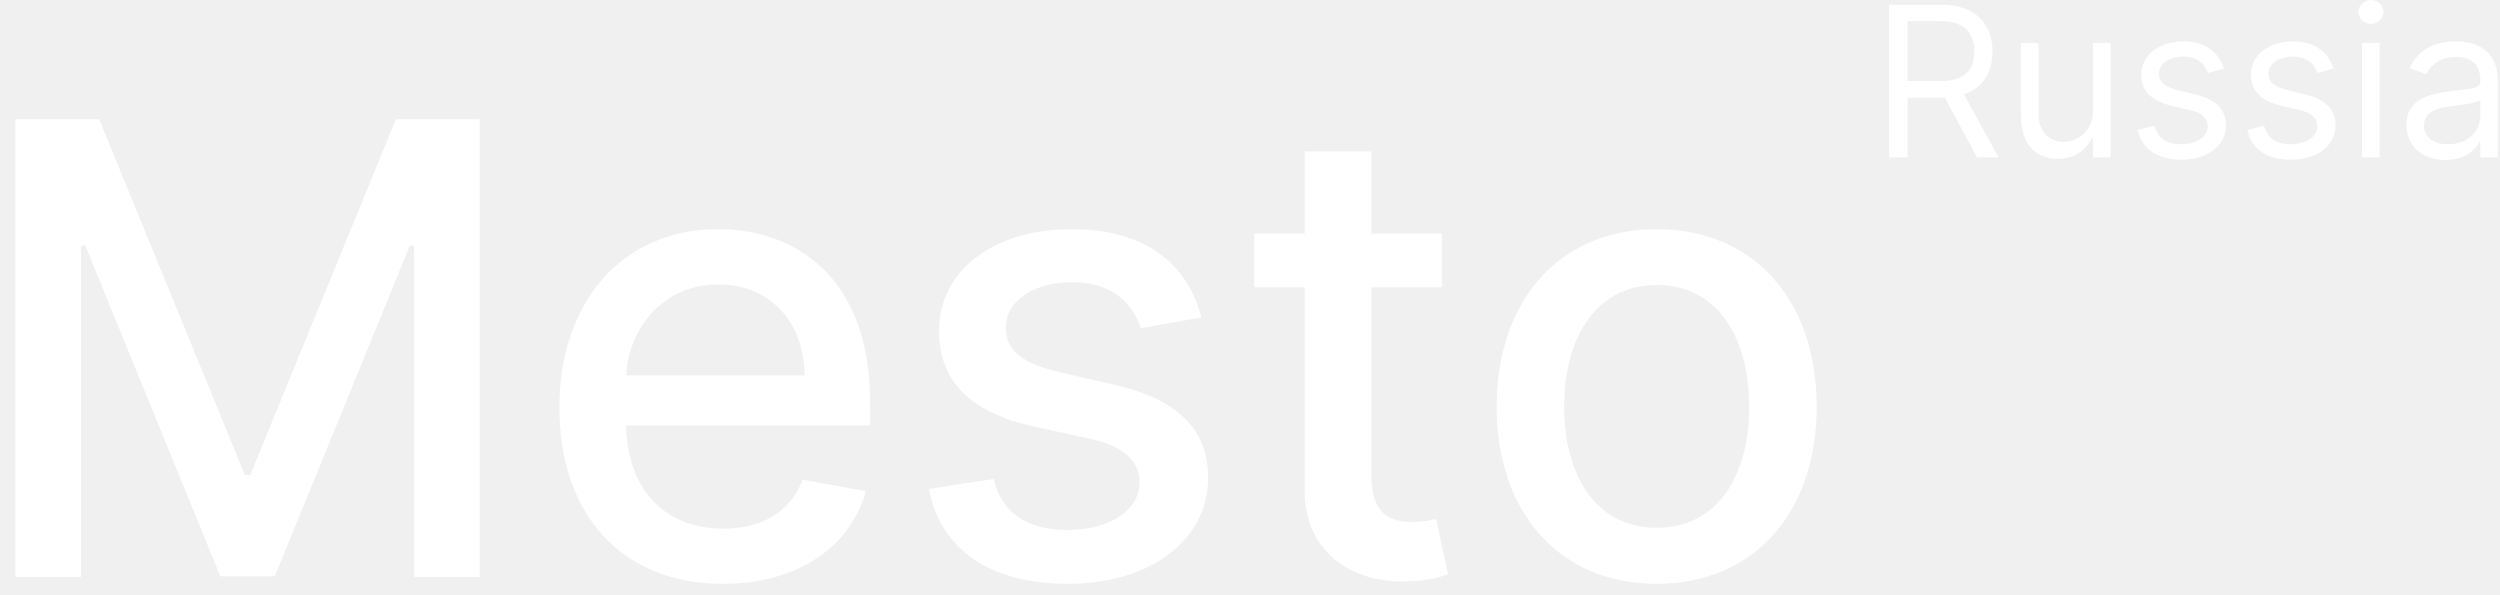
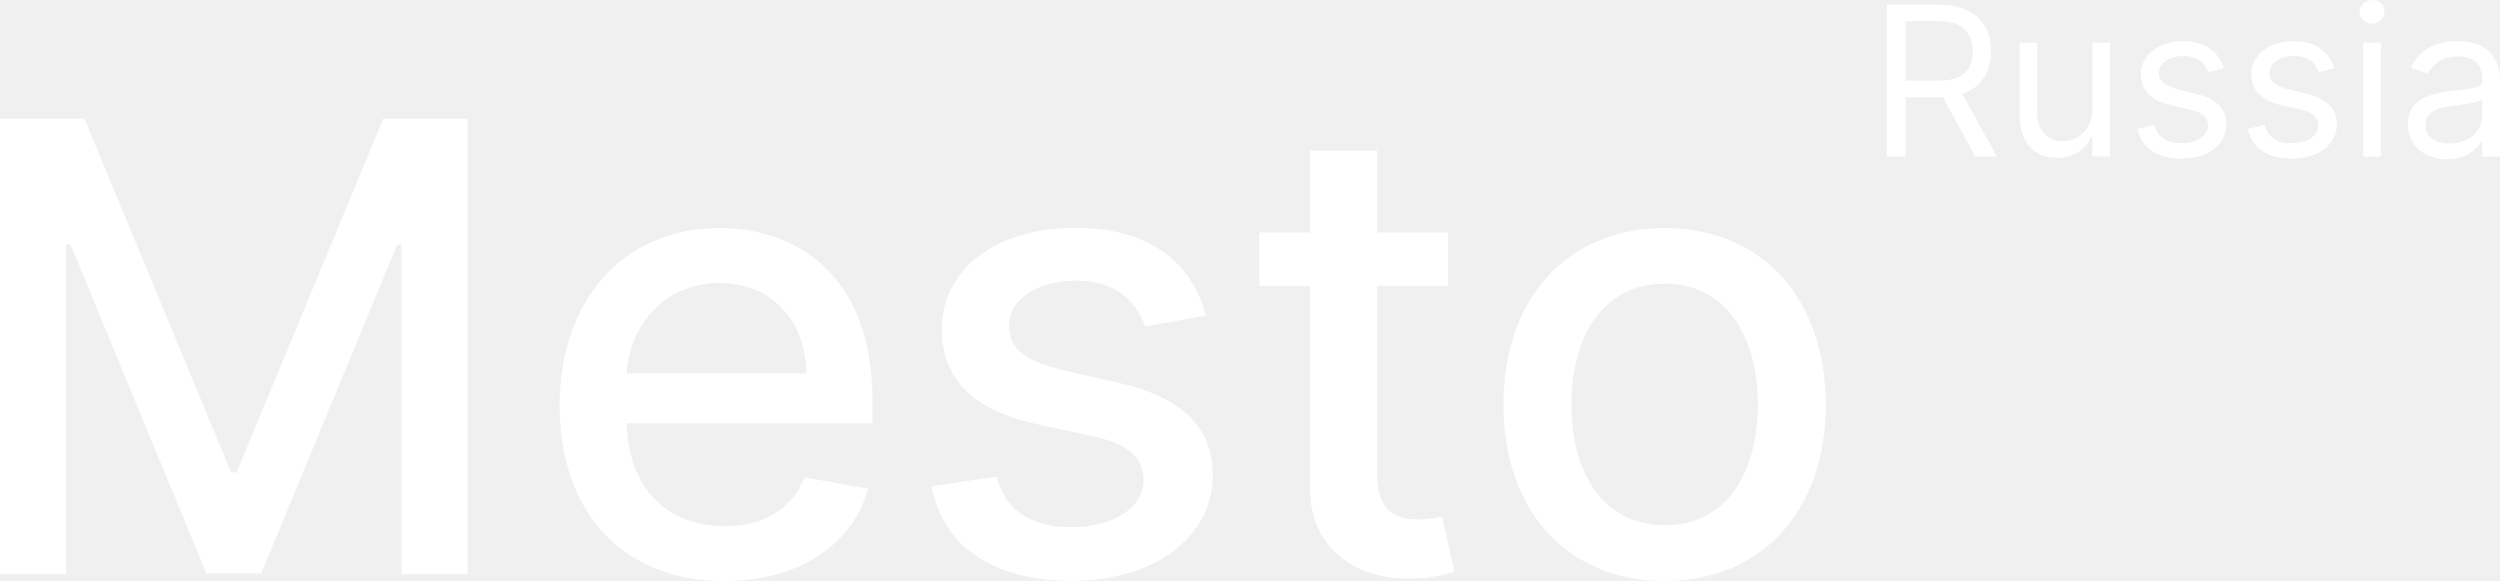
- <svg xmlns="http://www.w3.org/2000/svg" viewBox="0 0 143 34" fill="none">
-   <path d="M.876 6.818V33h3.759V14.041h.243l7.722 18.92h3.119l7.721-18.907h.243V33h3.759V6.818h-4.794L14.313 27.17h-.307L5.67 6.819H.876zM41.341 33.396c4.283 0 7.313-2.11 8.182-5.305l-3.618-.652c-.69 1.854-2.352 2.8-4.525 2.8-3.273 0-5.472-2.123-5.574-5.907h13.96v-1.355c0-7.095-4.244-9.869-8.693-9.869-5.472 0-9.077 4.168-9.077 10.202 0 6.098 3.554 10.086 9.345 10.086zM35.82 21.47c.153-2.787 2.173-5.203 5.28-5.203 2.965 0 4.909 2.199 4.921 5.203H35.82zM68.722 18.158c-.793-3.056-3.184-5.05-7.428-5.05-4.436 0-7.58 2.34-7.58 5.817 0 2.787 1.687 4.64 5.368 5.459l3.324.728c1.892.422 2.774 1.266 2.774 2.493 0 1.521-1.623 2.71-4.129 2.71-2.288 0-3.758-.984-4.219-2.914l-3.694.562c.639 3.477 3.528 5.433 7.939 5.433 4.743 0 8.028-2.518 8.028-6.072 0-2.774-1.764-4.487-5.37-5.318l-3.118-.716c-2.161-.512-3.094-1.24-3.081-2.57-.013-1.508 1.623-2.582 3.796-2.582 2.378 0 3.478 1.316 3.925 2.633l3.465-.613zM82.474 13.364h-4.027V8.659h-3.822v4.705h-2.877v3.068h2.877v11.595c-.013 3.567 2.71 5.293 5.727 5.229 1.215-.013 2.033-.243 2.48-.41l-.69-3.157c-.256.051-.729.166-1.343.166-1.24 0-2.352-.409-2.352-2.62V16.431h4.027v-3.068zM94.763 33.396c5.535 0 9.153-4.052 9.153-10.125 0-6.11-3.618-10.163-9.153-10.163-5.536 0-9.154 4.052-9.154 10.163 0 6.073 3.618 10.125 9.154 10.125zm.013-3.209c-3.618 0-5.306-3.157-5.306-6.928 0-3.759 1.688-6.955 5.306-6.955 3.592 0 5.279 3.196 5.279 6.955 0 3.77-1.687 6.928-5.28 6.928zM108.057 9h1.057V5.59h1.909c.076 0 .149 0 .221-.003L113.085 9h1.228l-1.973-3.605c1.112-.38 1.632-1.287 1.632-2.446 0-1.543-.921-2.676-2.966-2.676h-2.949V9zm1.057-4.364V1.21h1.858c1.414 0 1.96.69 1.96 1.739 0 1.048-.546 1.687-1.943 1.687h-1.875zM119.721 6.324c0 1.227-.937 1.79-1.687 1.79-.835 0-1.432-.614-1.432-1.569v-4.09h-1.006v4.159c0 1.67.887 2.471 2.114 2.471.989 0 1.636-.528 1.943-1.193h.068V9h1.006V2.455h-1.006v3.869zM127.205 3.92c-.315-.929-1.022-1.55-2.318-1.55-1.381 0-2.403.783-2.403 1.891 0 .904.537 1.509 1.738 1.79l1.091.256c.661.153.972.469.972.92 0 .563-.597 1.023-1.534 1.023-.823 0-1.338-.354-1.517-1.057l-.955.239c.235 1.112 1.151 1.704 2.489 1.704 1.521 0 2.557-.83 2.557-1.96 0-.912-.571-1.487-1.739-1.773l-.972-.238c-.775-.192-1.125-.452-1.125-.955 0-.562.597-.971 1.398-.971.878 0 1.24.485 1.415.937l.903-.256zM133.475 3.92c-.316-.929-1.023-1.55-2.318-1.55-1.381 0-2.404.783-2.404 1.891 0 .904.537 1.509 1.739 1.79l1.091.256c.66.153.971.469.971.92 0 .563-.596 1.023-1.534 1.023-.822 0-1.338-.354-1.517-1.057l-.954.239c.234 1.112 1.15 1.704 2.488 1.704 1.522 0 2.557-.83 2.557-1.96 0-.912-.571-1.487-1.738-1.773l-.972-.238c-.776-.192-1.125-.452-1.125-.955 0-.562.597-.971 1.398-.971.877 0 1.24.485 1.414.937l.904-.256zM135.108 9h1.006V2.455h-1.006V9zm.511-7.636c.392 0 .716-.307.716-.682 0-.375-.324-.682-.716-.682-.392 0-.716.307-.716.682 0 .375.324.682.716.682zM139.882 9.153c1.142 0 1.738-.613 1.943-1.04h.051V9h1.006V4.687c0-2.079-1.585-2.318-2.421-2.318-.988 0-2.113.341-2.625 1.534l.955.341c.221-.477.746-.988 1.704-.988.925 0 1.381.49 1.381 1.33v.033c0 .486-.494.444-1.687.597-1.215.158-2.54.426-2.54 1.926 0 1.278.988 2.011 2.233 2.011zm.153-.903c-.801 0-1.38-.358-1.38-1.057 0-.767.698-1.005 1.482-1.108.427-.05 1.569-.17 1.739-.375v.92c0 .819-.648 1.62-1.841 1.62z" fill="#fff" />
+ <svg xmlns="http://www.w3.org/2000/svg" width="142" height="33" fill="#fff">
+   <path d="M0 6.737v25.87h3.758V13.875H4l7.72 18.696h3.12l7.72-18.683h.243v18.72h3.758V6.737h-4.79l-8.335 20.1h-.307l-8.334-20.1H0zM41.13 33c4.282 0 7.312-2.084 8.182-5.242l-3.618-.644c-.7 1.832-2.352 2.767-4.525 2.767-3.273 0-5.47-2.097-5.574-5.836h13.96v-1.34c0-7-4.244-9.752-8.693-9.752-5.47 0-9.076 4.118-9.076 10.08C31.786 29.06 35.34 33 41.13 33zM35.6 21.214c.153-2.754 2.173-5.14 5.28-5.14 2.966 0 4.9 2.173 4.922 5.14h-10.2zm32.9-3.272c-.793-3.02-3.183-5-7.427-5-4.436 0-7.58 2.312-7.58 5.748 0 2.754 1.687 4.586 5.37 5.394l3.324.72c1.892.417 2.774 1.25 2.774 2.463 0 1.503-1.623 2.678-4.13 2.678-2.288 0-3.758-.973-4.22-2.88l-3.694.556c.64 3.436 3.528 5.37 7.94 5.37 4.743 0 8.028-2.5 8.028-6 0-2.74-1.764-4.434-5.37-5.255l-3.12-.707c-2.16-.505-3.094-1.225-3.08-2.54-.013-1.5 1.624-2.552 3.797-2.552 2.378 0 3.477 1.3 3.925 2.602l3.464-.606zm13.753-4.737h-4.027v-4.65h-3.822v4.65h-2.876v3.032h2.876v11.458c-.013 3.524 2.7 5.23 5.727 5.167 1.214-.013 2.033-.24 2.48-.404l-.7-3.12c-.256.05-.73.164-1.342.164-1.24 0-2.352-.404-2.352-2.6V16.237h4.027v-3.032zM94.55 33c5.535 0 9.153-4.004 9.153-10.005 0-6.038-3.618-10.043-9.153-10.043s-9.153 4.005-9.153 10.043c0 6 3.618 10.005 9.153 10.005zm.013-3.17c-3.618 0-5.305-3.12-5.305-6.847 0-3.714 1.687-6.872 5.305-6.872 3.592 0 5.28 3.158 5.28 6.872 0 3.727-1.687 6.847-5.28 6.847zm12.613-20.937h1.057v-3.37h1.9l.222-.004 1.84 3.373h1.227L111.46 5.33c1.112-.375 1.632-1.272 1.632-2.417 0-1.524-.92-2.644-2.966-2.644h-2.95v8.624zm1.057-4.312V1.196h1.858c1.415 0 1.96.682 1.96 1.718s-.545 1.667-1.943 1.667h-1.875zm10.607 1.67c0 1.213-.937 1.77-1.687 1.77-.835 0-1.432-.606-1.432-1.55V2.425h-1.005v4.1c0 1.65.886 2.442 2.113 2.442 1 0 1.636-.522 1.943-1.18h.068v1.095h1.006V2.425h-1.006V6.25zm7.484-2.376c-.315-.918-1.023-1.533-2.318-1.533-1.38 0-2.403.775-2.403 1.87 0 .893.537 1.5 1.738 1.77l1.1.253c.66.152.972.463.972.9 0 .556-.597 1-1.534 1-.823 0-1.338-.35-1.517-1.044l-.955.236c.235 1.1 1.15 1.684 2.5 1.684 1.52 0 2.556-.82 2.556-1.937 0-.9-.57-1.47-1.738-1.752l-.972-.236c-.775-.2-1.125-.446-1.125-.943 0-.556.597-.96 1.398-.96.878 0 1.24.48 1.415.926l.903-.253zm6.27 0c-.315-.918-1.022-1.533-2.318-1.533-1.38 0-2.403.775-2.403 1.87 0 .893.537 1.5 1.74 1.77l1.1.253c.66.152.972.463.972.9 0 .556-.597 1-1.534 1-.822 0-1.338-.35-1.517-1.044l-.955.236c.235 1.1 1.15 1.684 2.5 1.684 1.52 0 2.557-.82 2.557-1.937 0-.9-.57-1.47-1.74-1.752l-.97-.236c-.776-.2-1.125-.446-1.125-.943 0-.556.596-.96 1.397-.96.878 0 1.24.48 1.415.926l.903-.253zm1.634 5.02h1.005V2.425h-1.005v6.468zm.5-7.546c.392 0 .716-.303.716-.674S135.13 0 134.738 0s-.716.303-.716.674.324.674.716.674zM139 9.045c1.142 0 1.74-.606 1.943-1.027h.05v.876H142v-4.26c0-2.055-1.585-2.3-2.42-2.3-1 0-2.114.337-2.625 1.516l.954.337c.222-.472.746-.977 1.705-.977.924 0 1.38.484 1.38 1.314v.034c0 .48-.494.438-1.687.6-1.215.156-2.54.42-2.54 1.903 0 1.263 1 1.988 2.233 1.988zm.154-.893c-.802 0-1.38-.354-1.38-1.044 0-.758.7-.994 1.483-1.095.426-.05 1.568-.168 1.738-.37v.9c0 .808-.647 1.6-1.84 1.6z" />
</svg>
